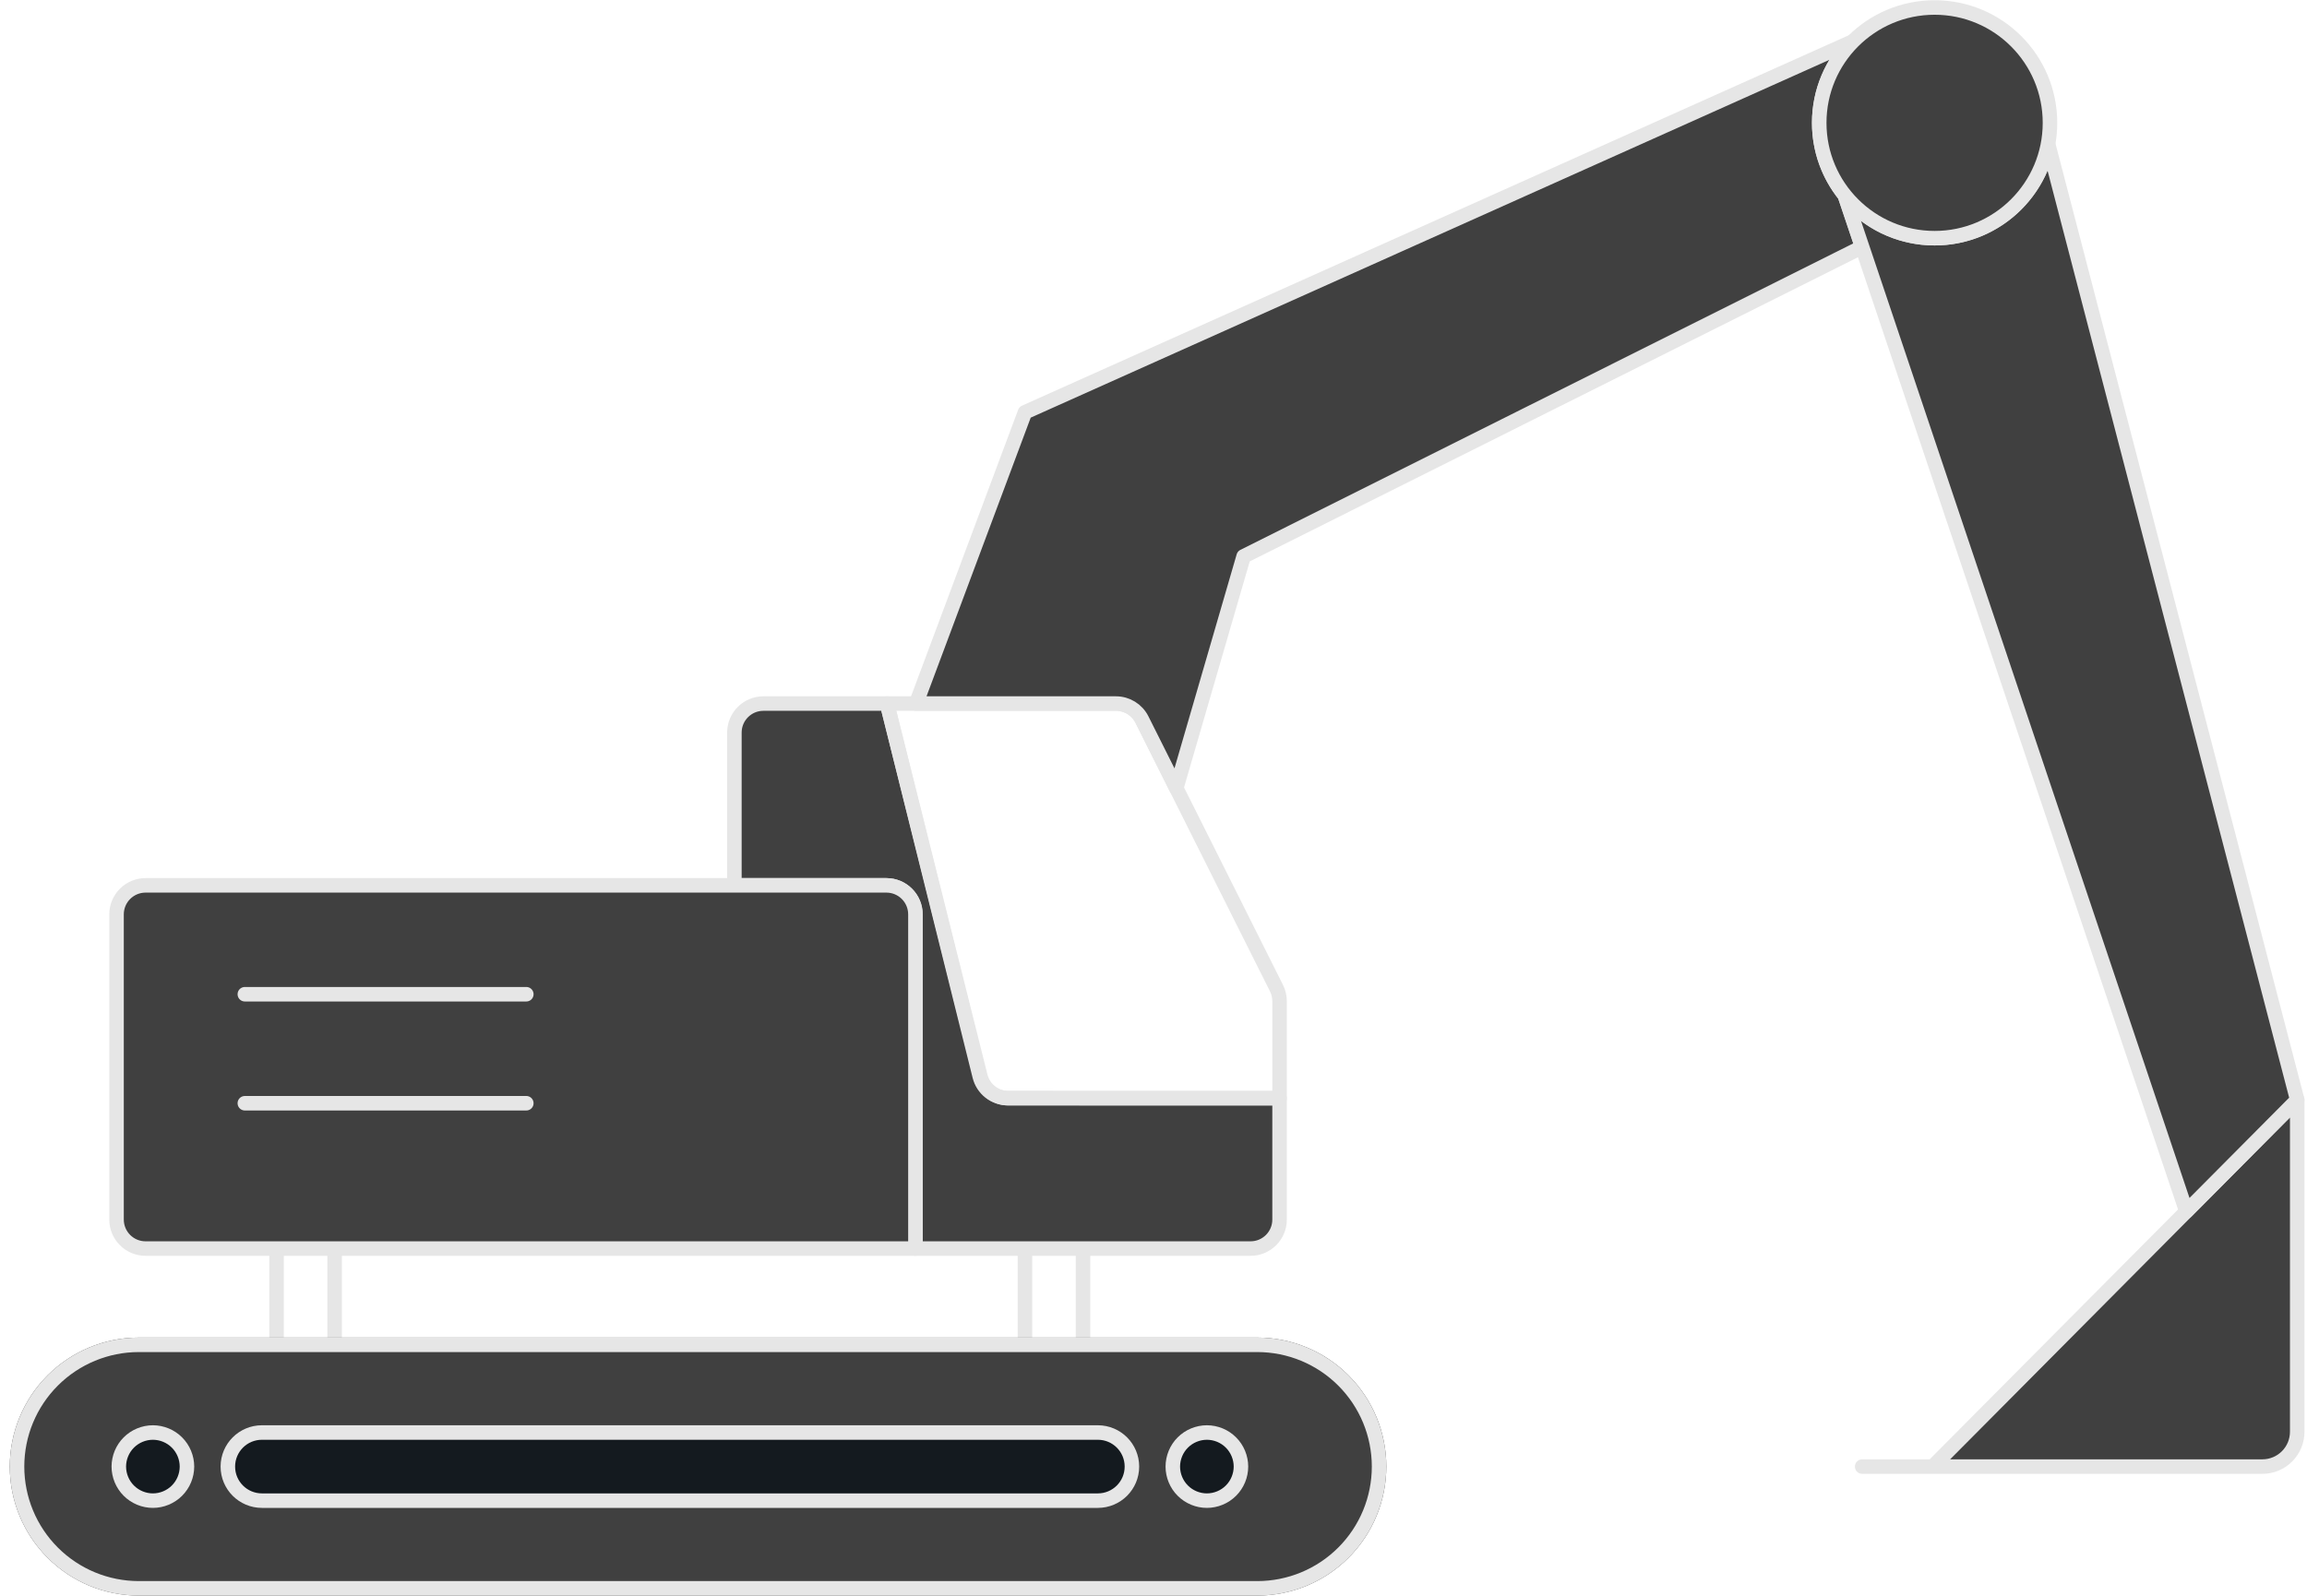
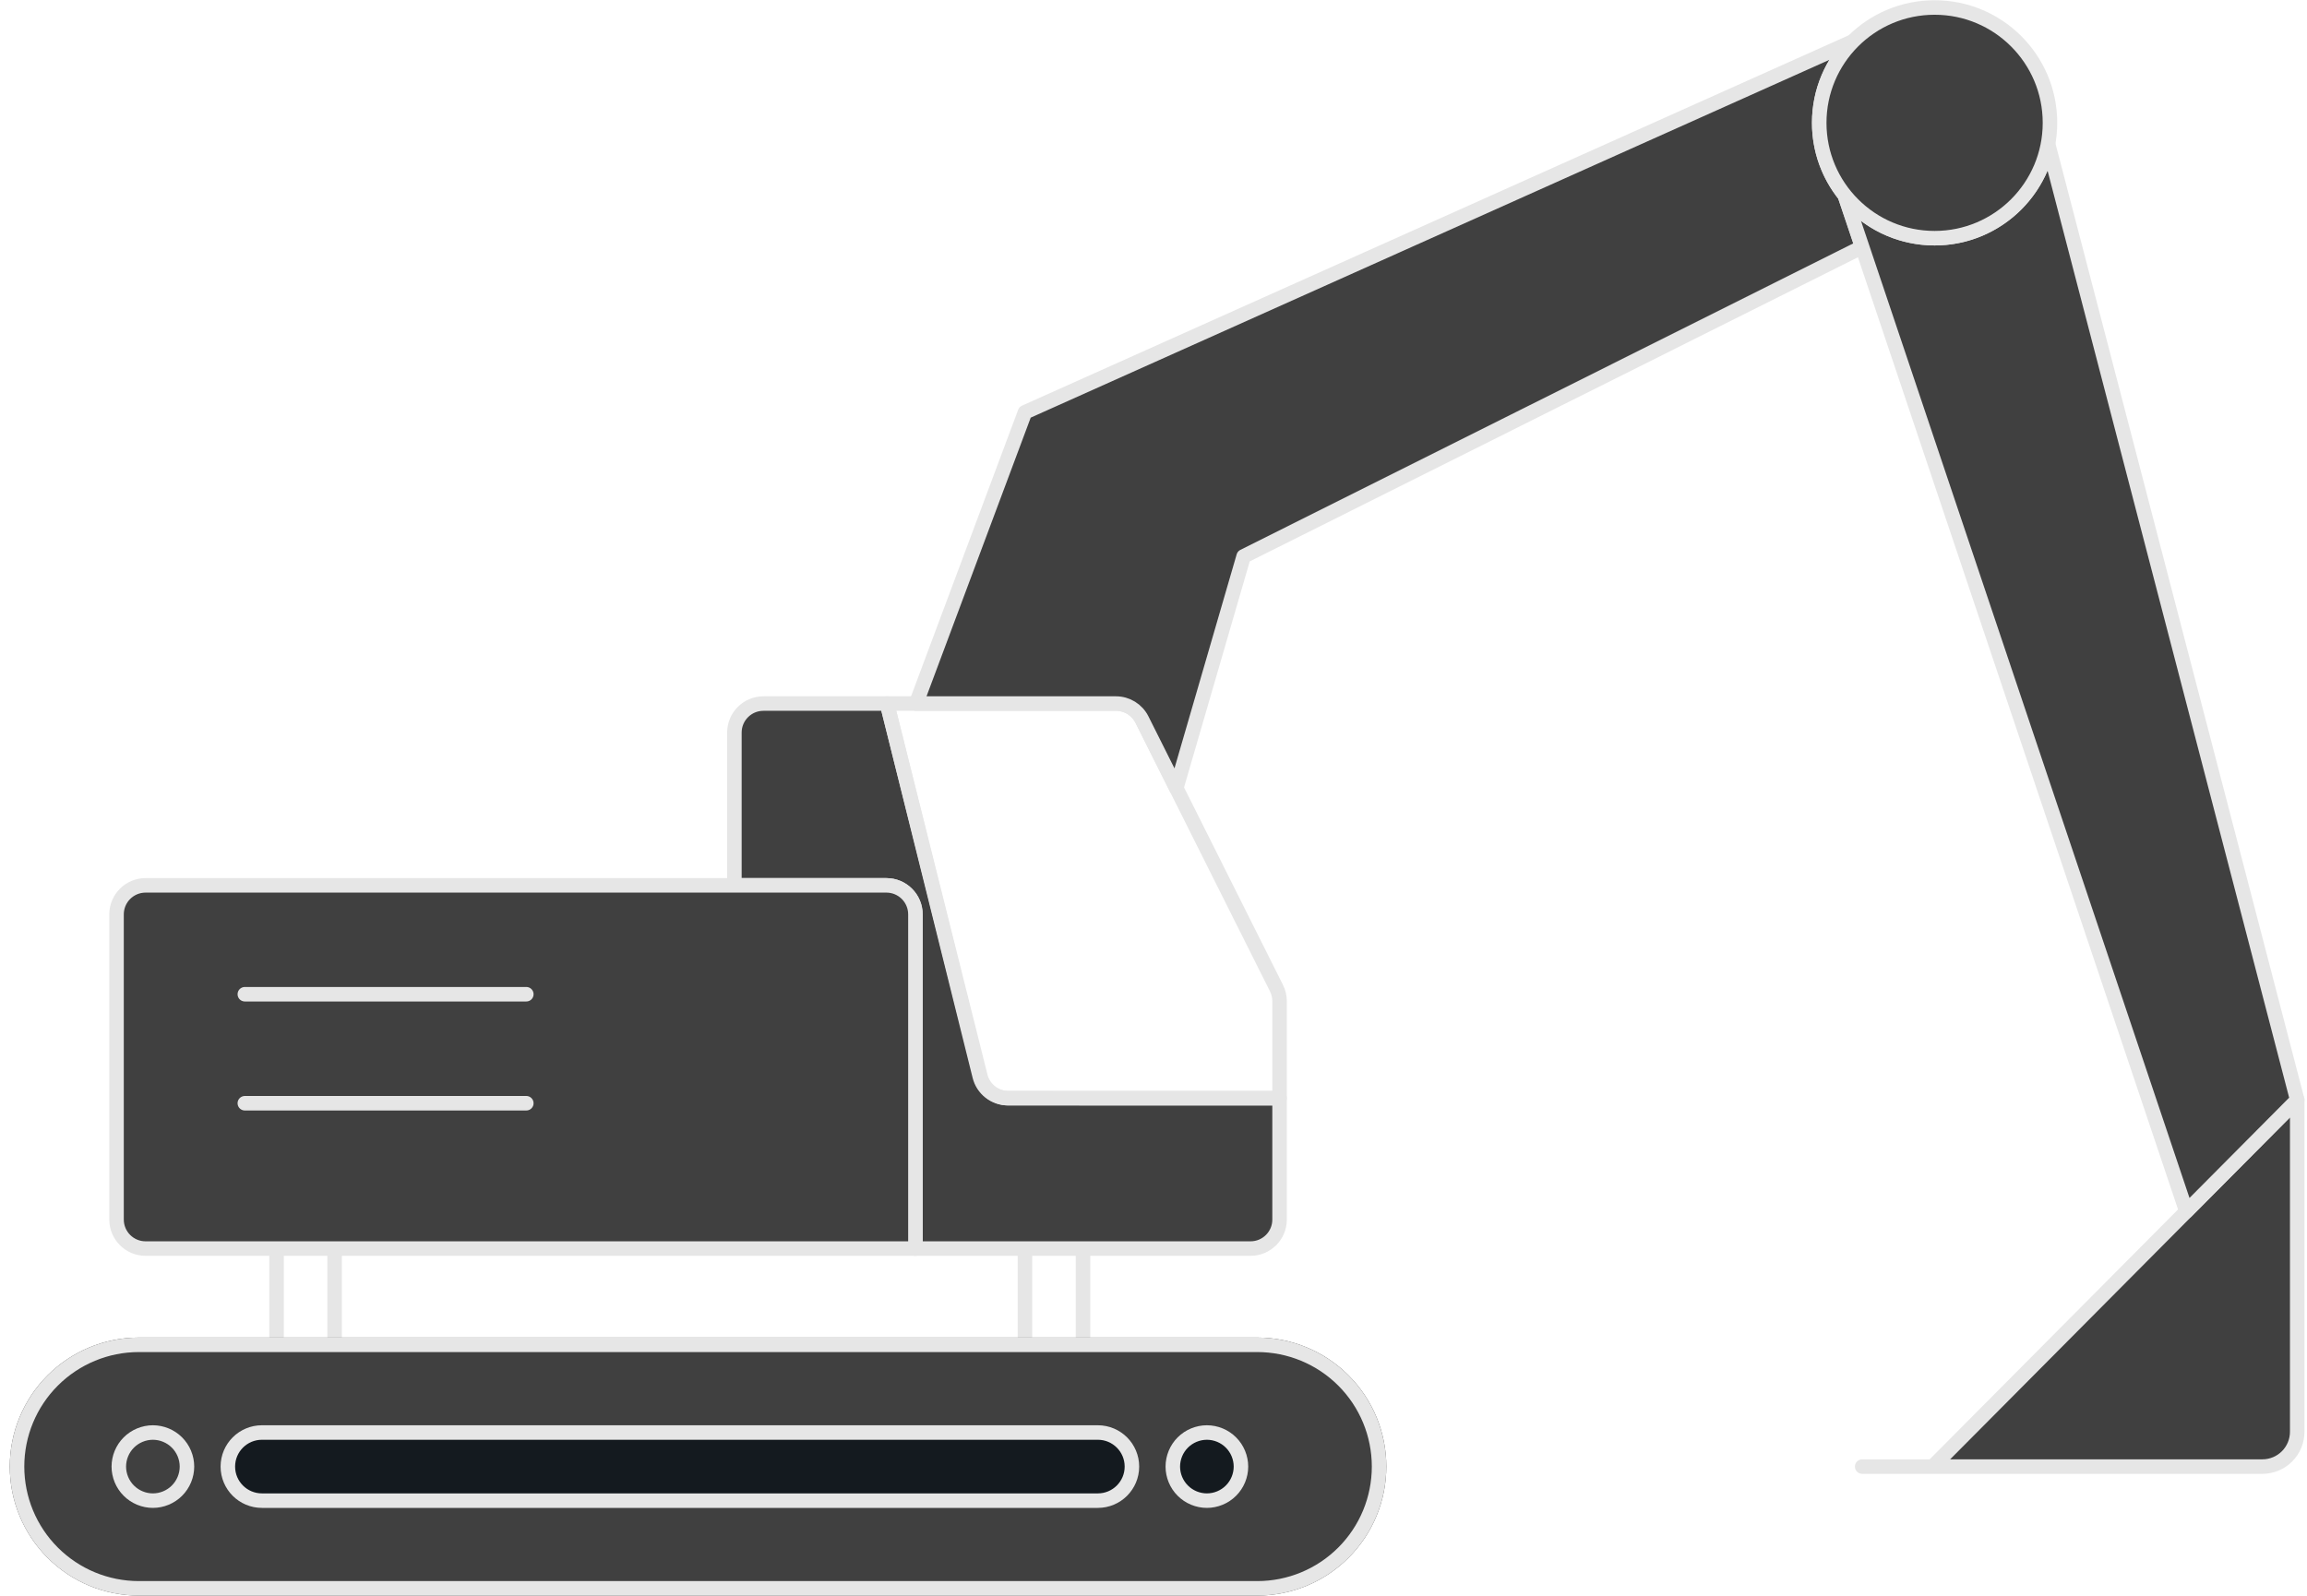
<svg xmlns="http://www.w3.org/2000/svg" width="100%" height="100%" viewBox="0 0 795 550" version="1.1" xml:space="preserve" style="fill-rule:evenodd;clip-rule:evenodd;stroke-linecap:round;stroke-linejoin:round;stroke-miterlimit:1.5;">
  <g transform="matrix(1,0,0,1,3.37091,-20)">
    <g transform="matrix(1,0,0,1,1.16351e-13,4.84344)">
      <path d="M111.938,445.538L111.938,476.214" style="fill:none;stroke:hsl(0, 0%, 90%);stroke-width:5px;" />
    </g>
    <g transform="matrix(1,0,0,1,1.16351e-13,4.84344)">
      <path d="M91.938,445.538L91.938,476.214" style="fill:none;stroke:hsl(0, 0%, 90%);stroke-width:5px;" />
    </g>
    <g transform="matrix(1,0,0,1,1.16351e-13,4.84344)">
      <path d="M349.837,445.538L349.837,476.214" style="fill:none;stroke:hsl(0, 0%, 90%);stroke-width:5px;" />
    </g>
    <g transform="matrix(1,0,0,1,1.16351e-13,4.84344)">
      <path d="M369.837,445.538L369.837,476.214" style="fill:none;stroke:hsl(0, 0%, 90%);stroke-width:5px;" />
    </g>
    <g transform="matrix(1.18359,0,0,1.18359,-43.5448,-90.7504)">
      <path d="M36.79,520.686C36.79,530.651 40.749,540.208 47.795,547.254C54.841,554.3 64.398,558.258 74.362,558.258L400.001,558.258C409.966,558.258 419.523,554.3 426.569,547.254C433.615,540.208 437.573,530.651 437.573,520.686L437.573,520.684C437.573,510.719 433.615,501.162 426.569,494.116C419.523,487.07 409.966,483.112 400.001,483.112L74.362,483.112C64.398,483.112 54.841,487.07 47.795,494.116C40.749,501.162 36.79,510.719 36.79,520.684L36.79,520.686Z" style="fill:hsl(0, 0%, 25%);" />
      <path d="M36.79,520.686L36.79,520.684C36.79,510.719 40.749,501.162 47.795,494.116C54.841,487.07 64.398,483.112 74.362,483.112L400.001,483.112C409.966,483.112 419.523,487.07 426.569,494.116C433.615,501.162 437.573,510.719 437.573,520.684L437.573,520.686C437.573,530.651 433.615,540.208 426.569,547.254C419.523,554.3 409.966,558.258 400.001,558.258L74.362,558.258C64.398,558.258 54.841,554.3 47.795,547.254C40.749,540.208 36.79,530.651 36.79,520.686ZM41.015,520.686C41.015,529.531 44.528,538.013 50.782,544.267C57.036,550.521 65.518,554.034 74.362,554.034L400.001,554.034C408.846,554.034 417.328,550.521 423.582,544.267C429.836,538.013 433.349,529.531 433.349,520.686L433.349,520.684C433.349,511.839 429.836,503.357 423.582,497.103C417.328,490.85 408.846,487.336 400.001,487.336L74.362,487.336C65.518,487.336 57.036,490.85 50.782,497.103C44.528,503.357 41.015,511.839 41.015,520.684L41.015,520.686Z" style="fill:hsl(0, 0%, 90%);" />
    </g>
    <g transform="matrix(1,0,0,1,1.16351e-13,4.84344)">
      <path d="M662.642,520.685L788.258,394.279L788.258,508.685C788.258,511.868 786.994,514.92 784.743,517.17C782.493,519.421 779.441,520.685 776.258,520.685C740.696,520.685 638.337,520.685 638.337,520.685L662.642,520.685Z" style="fill:hsl(0, 0%, 25%);stroke:hsl(0, 0%, 90%);stroke-width:5px;" />
    </g>
    <g transform="matrix(1,0,0,1,1.16351e-13,12.8434)">
      <path d="M302.087,312.338C307.609,312.338 312.087,316.816 312.087,322.338C312.087,352.017 312.087,437.538 312.087,437.538L427.574,437.538C433.096,437.538 437.573,433.061 437.573,427.538C437.573,412.477 437.573,385.711 437.573,385.711L344.18,385.711C339.593,385.711 335.594,382.59 334.48,378.141C327.314,349.539 302.294,249.672 302.294,249.672L259.706,249.672C254.184,249.672 249.706,254.149 249.706,259.672C249.706,277.365 249.706,312.338 249.706,312.338C249.706,312.338 284.46,312.338 302.087,312.338Z" style="fill:hsl(0, 0%, 25%);stroke:hsl(0, 0%, 90%);stroke-width:5px;" />
    </g>
    <g transform="matrix(1,0,0,1,1.16351e-13,12.8434)">
      <path d="M437.573,385.711L437.573,352.258C437.573,350.704 437.211,349.17 436.515,347.78C430.405,335.582 399.599,274.076 390.142,255.193C388.447,251.809 384.986,249.672 381.2,249.672C361.634,249.672 302.294,249.672 302.294,249.672C302.294,249.672 327.113,349.483 334.229,378.101C335.337,382.558 339.339,385.687 343.931,385.688C367.711,385.694 437.573,385.711 437.573,385.711Z" style="fill:none;stroke:hsl(0, 0%, 90%);stroke-width:5px;" />
    </g>
    <g transform="matrix(1,0,0,1,1.16351e-13,12.8434)">
      <path d="M635.191,21.391C627.993,28.588 623.539,38.528 623.539,49.5C623.539,58.928 626.828,67.594 632.319,74.412C632.319,74.412 638.337,92.316 638.337,92.316L425.191,198.929L401.979,278.827C401.979,278.827 394.376,263.647 390.142,255.193C388.447,251.809 384.986,249.672 381.2,249.672C363.243,249.672 312.311,249.672 312.311,249.672L349.837,149.267L635.192,21.391L635.191,21.391Z" style="fill:hsl(0, 0%, 25%);stroke:hsl(0, 0%, 90%);stroke-width:5px;" />
    </g>
    <g transform="matrix(1,0,0,1,1.16351e-13,12.8434)">
      <path d="M632.319,74.412C639.61,83.464 650.783,89.261 663.3,89.261C682.772,89.261 698.994,75.232 702.402,56.739L788.258,386.279L750.056,424.722C750.056,424.722 632.319,74.412 632.319,74.412Z" style="fill:hsl(0, 0%, 25%);stroke:hsl(0, 0%, 90%);stroke-width:5px;" />
    </g>
    <g transform="matrix(2.29586,0,0,2.29586,-724.13,-142.719)">
      <circle cx="604.318" cy="89.318" r="17.318" style="fill:hsl(0, 0%, 25%);stroke:hsl(0, 0%, 90%);stroke-width:2.18px;" />
    </g>
    <g transform="matrix(1,0,0,3.68235,1.16351e-13,-602.771)">
      <path d="M312.087,254.716C312.087,253.216 307.609,252 302.087,252L46.79,252C41.268,252 36.79,253.216 36.79,254.716L36.79,283.284C36.79,284.784 41.268,286 46.79,286L312.087,286L312.087,254.716Z" style="fill:hsl(0, 0%, 25%);" />
    </g>
    <g transform="matrix(1,0,0,3.68235,1.16351e-13,-602.771)">
      <path d="M314.587,254.716L314.587,286C314.587,286.375 313.467,286.679 312.087,286.679L46.79,286.679C39.887,286.679 34.29,285.159 34.29,283.284L34.29,254.716C34.29,252.841 39.887,251.321 46.79,251.321L302.087,251.321C308.99,251.321 314.587,252.841 314.587,254.716ZM309.587,254.716C309.587,253.591 306.229,252.679 302.087,252.679L46.79,252.679C42.648,252.679 39.29,253.591 39.29,254.716L39.29,283.284C39.29,284.409 42.648,285.321 46.79,285.321L309.587,285.321L309.587,254.716Z" style="fill:hsl(0, 0%, 90%);" />
    </g>
    <g transform="matrix(0.998043,0,0,0.998043,-1.9109e-07,-192.279)">
-       <path d="M41.098,710.902C38.902,713.082 37.647,716.125 37.647,719.216C37.647,722.306 38.902,725.349 41.098,727.529C43.278,729.725 46.322,730.98 49.412,730.98C52.502,730.98 55.545,729.725 57.725,727.529C59.922,725.349 61.176,722.306 61.176,719.216C61.176,716.125 59.922,713.082 57.725,710.902C55.545,708.706 52.502,707.451 49.412,707.451C46.322,707.451 43.278,708.706 41.098,710.902Z" style="fill:hsl(210, 20%, 10%);fill-rule:nonzero;stroke:hsl(0, 0%, 90%);stroke-width:5.01px;stroke-linecap:butt;stroke-miterlimit:2;" />
+       <path d="M41.098,710.902C38.902,713.082 37.647,716.125 37.647,719.216C37.647,722.306 38.902,725.349 41.098,727.529C43.278,729.725 46.322,730.98 49.412,730.98C52.502,730.98 55.545,729.725 57.725,727.529C59.922,725.349 61.176,722.306 61.176,719.216C61.176,716.125 59.922,713.082 57.725,710.902C55.545,708.706 52.502,707.451 49.412,707.451C46.322,707.451 43.278,708.706 41.098,710.902Z" style="fill:none;fill-rule:nonzero;stroke:hsl(0, 0%, 90%);stroke-width:5.01px;stroke-linecap:butt;stroke-miterlimit:2;" />
    </g>
    <g transform="matrix(0.998043,0,0,0.998043,-1.9109e-07,-192.279)">
      <path d="M413.333,730.98C416.424,730.98 419.467,729.725 421.647,727.529C423.843,725.349 425.098,722.306 425.098,719.216C425.098,716.125 423.843,713.082 421.647,710.902C419.467,708.706 416.439,707.451 413.333,707.451C410.243,707.451 407.2,708.706 405.02,710.902C402.824,713.082 401.569,716.125 401.569,719.216C401.569,722.322 402.824,725.349 405.02,727.529C407.2,729.725 410.243,730.98 413.333,730.98Z" style="fill:hsl(210, 20%, 10%);fill-rule:nonzero;stroke:hsl(0, 0%, 90%);stroke-width:5.01px;stroke-linecap:butt;stroke-miterlimit:2;" />
    </g>
    <g transform="matrix(0.998043,0,0,0.998043,-1.9109e-07,-192.279)">
      <path d="M87.059,730.98L375.686,730.98C382.184,730.98 387.451,725.713 387.451,719.216C387.451,712.718 382.184,707.451 375.686,707.451L87.059,707.451C80.562,707.451 75.294,712.718 75.294,719.216C75.294,725.713 80.562,730.98 87.059,730.98Z" style="fill:hsl(210, 20%, 10%);fill-rule:nonzero;stroke:hsl(0, 0%, 90%);stroke-width:5.01px;stroke-linecap:butt;stroke-miterlimit:2;" />
    </g>
    <g transform="matrix(1,0,0,1,1.16351e-13,4.84344)">
      <path d="M178,357.867L81,357.867" style="fill:none;stroke:hsl(0, 0%, 90%);stroke-width:5px;" />
    </g>
    <g transform="matrix(1,0,0,1,1.16351e-13,4.84344)">
      <path d="M81,395.441L178,395.441" style="fill:none;stroke:hsl(0, 0%, 90%);stroke-width:5px;" />
    </g>
  </g>
</svg>
